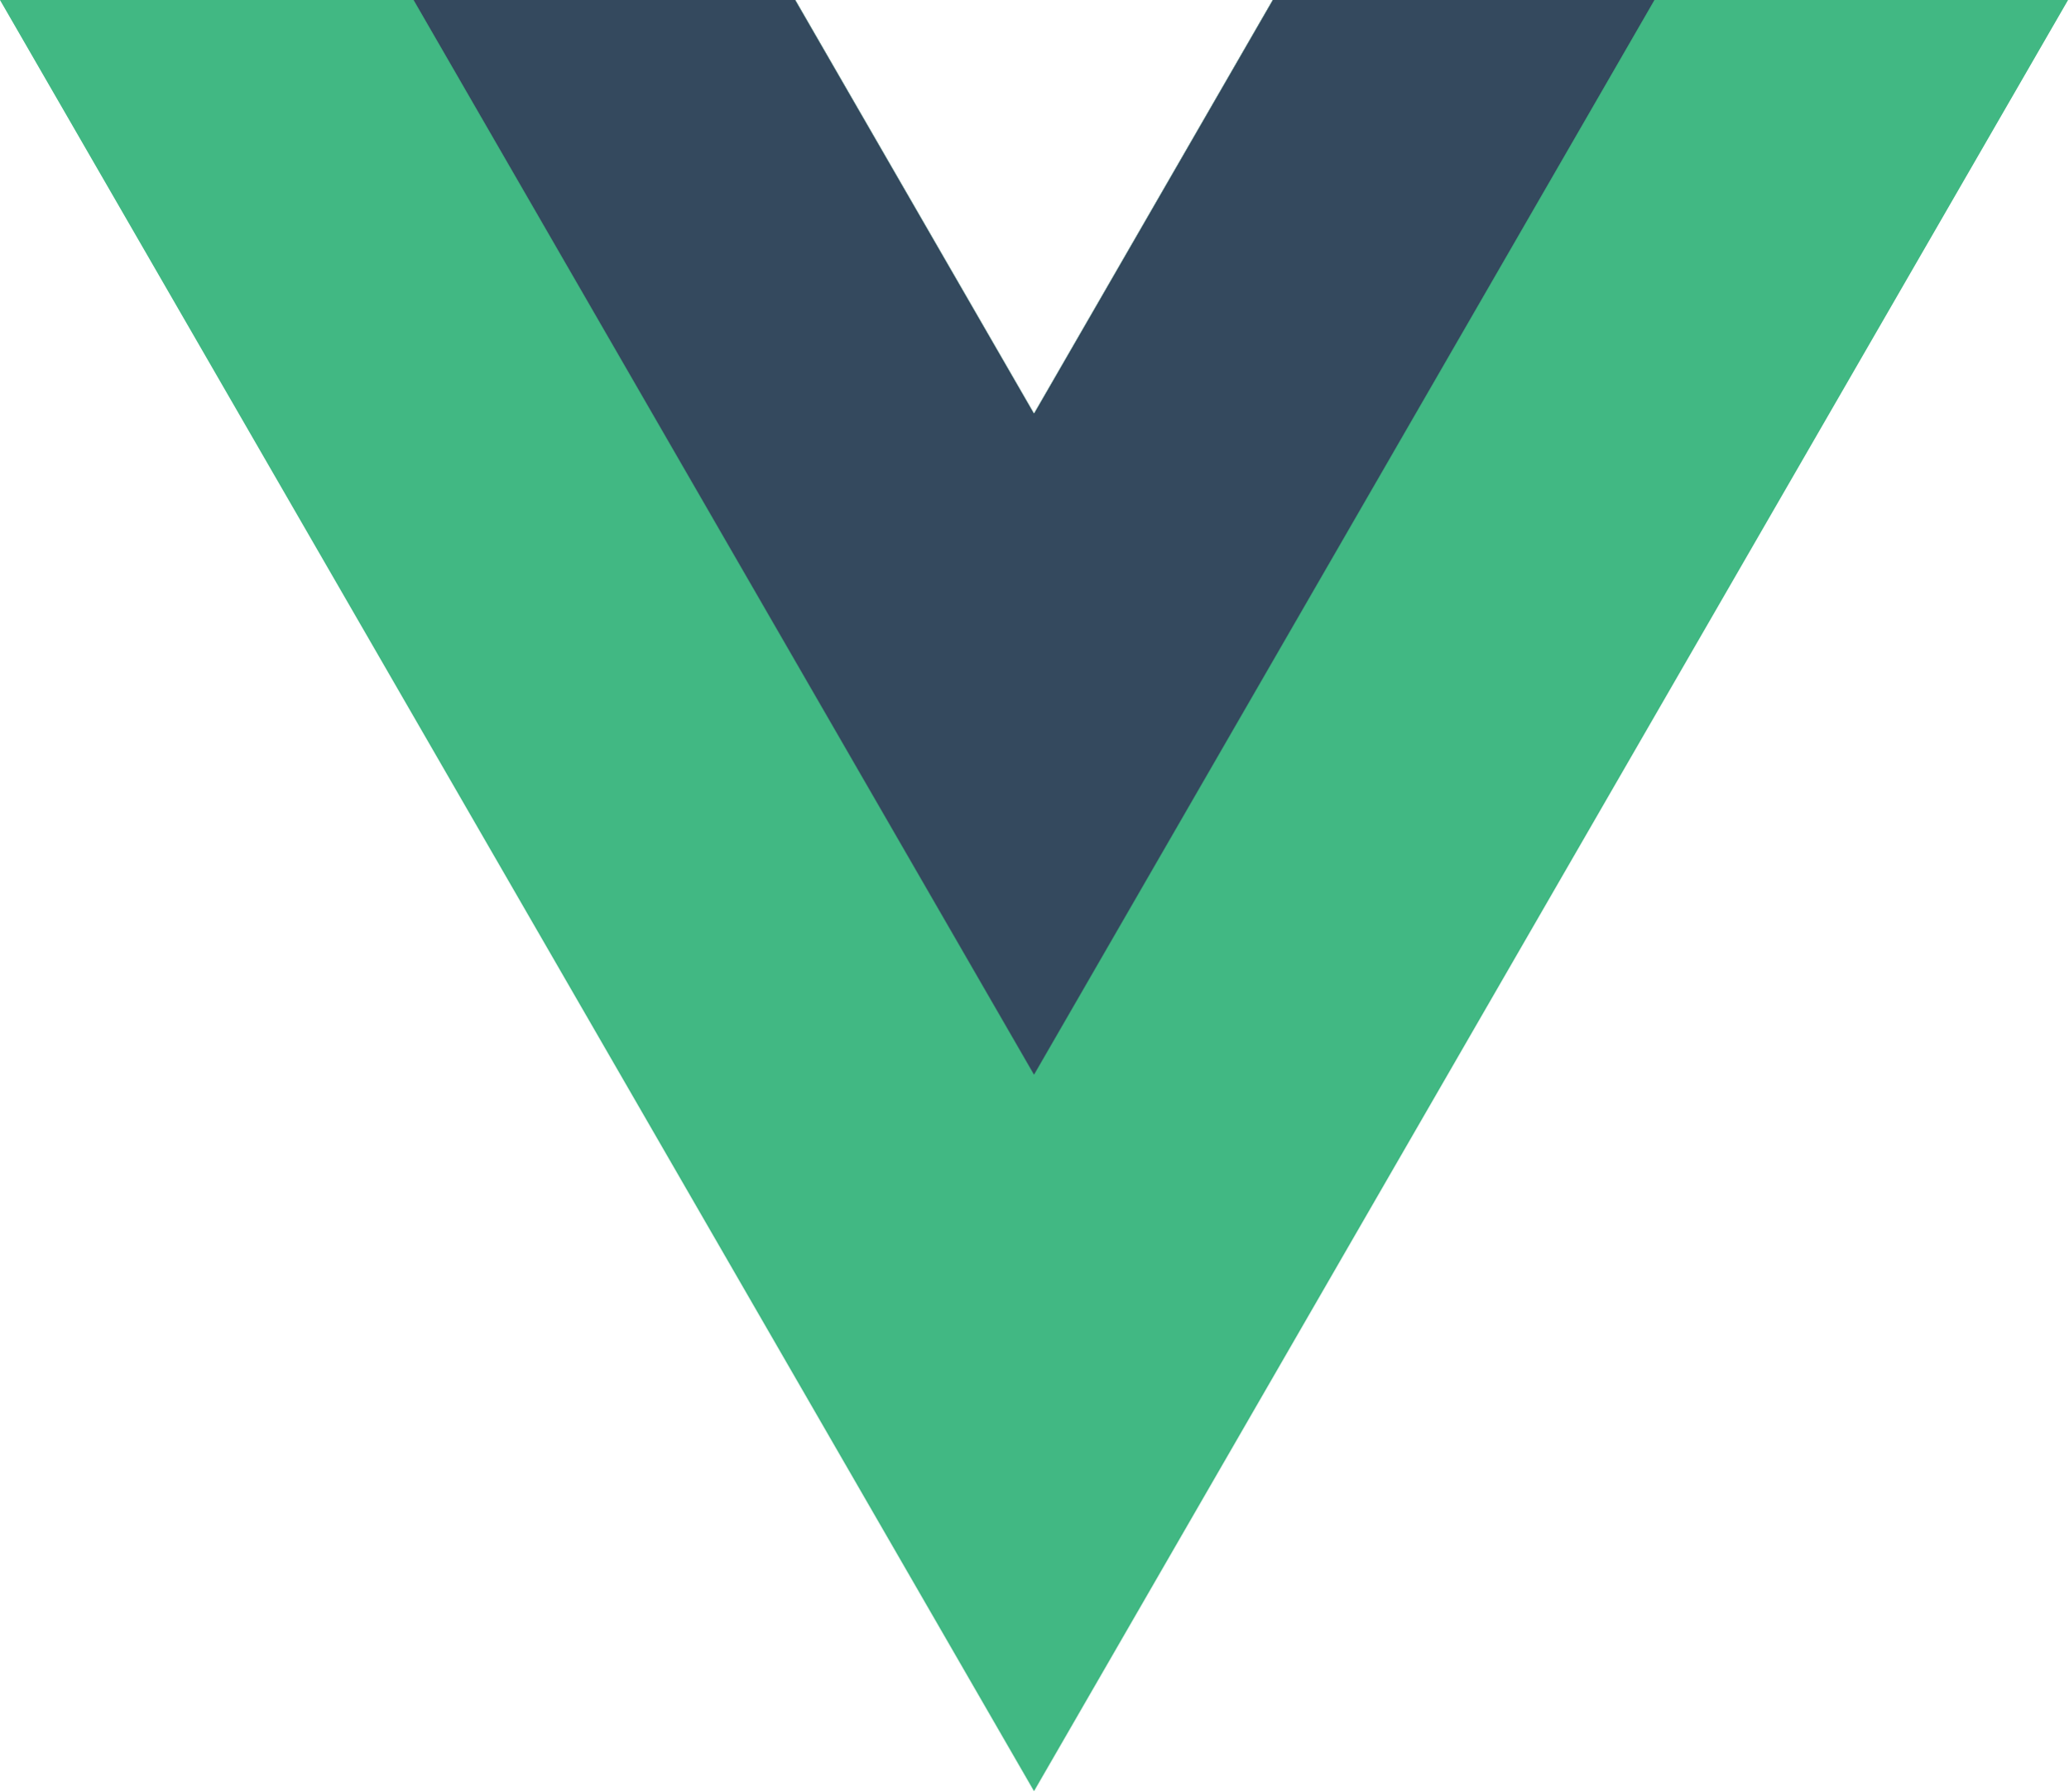
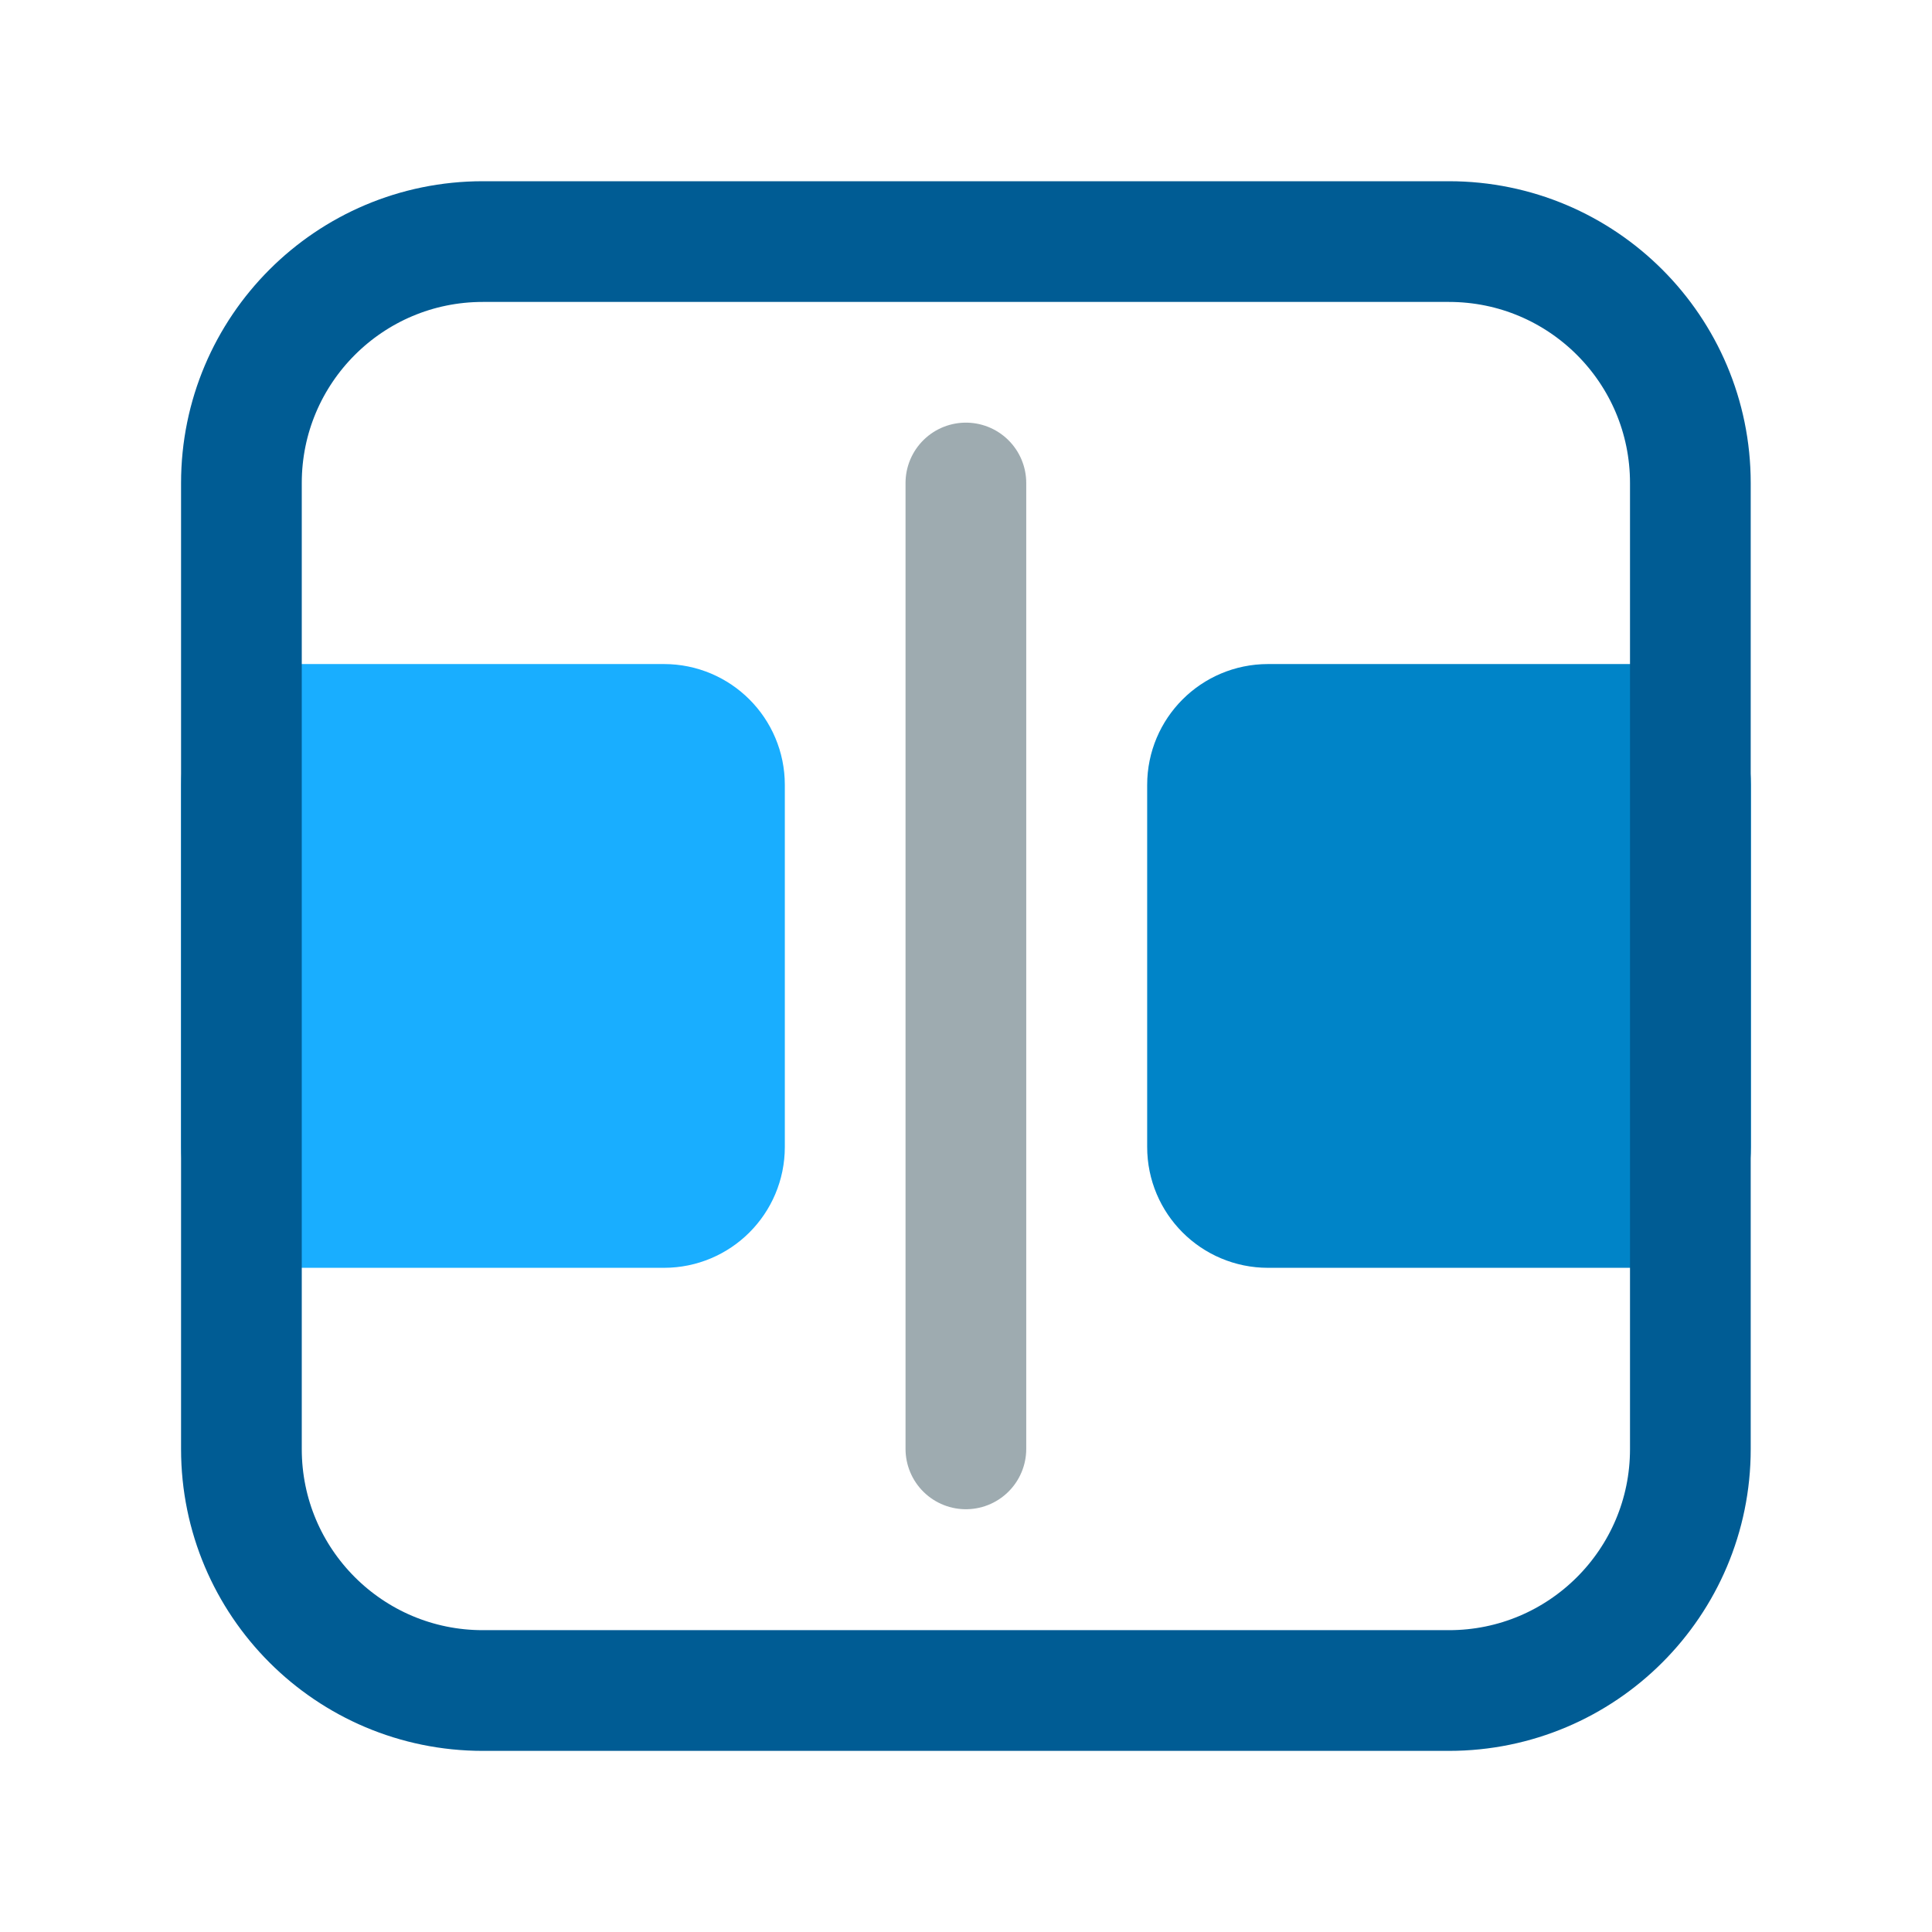
- <svg xmlns="http://www.w3.org/2000/svg" viewBox="0 0 261.76 226.69">
-   <path d="M161.096.001l-30.225 52.351L100.647.001H-.005l130.877 226.688L261.749.001z" fill="#41b883" />
-   <path d="M161.096.001l-30.225 52.351L100.647.001H52.346l78.526 136.01L209.398.001z" fill="#34495e" />
+ <svg xmlns="http://www.w3.org/2000/svg" width="32" height="32" viewBox="0 0 8.467 8.467" version="1.1" id="svg8">
+   <defs id="defs2" />
+   <g id="layer1" transform="translate(0,-288.5333)">
+     <path style="opacity:1;fill:none;fill-opacity:1;fill-rule:nonzero;stroke:#9eabb0;stroke-width:0.529;stroke-linecap:round;stroke-linejoin:round;stroke-miterlimit:4;stroke-dasharray:none;stroke-dashoffset:0;stroke-opacity:1" d="m 4.233,290.65 v 4.233" id="path819" />
+     <rect style="opacity:1;fill:#19aeff;fill-opacity:1;fill-rule:nonzero;stroke:#19aeff;stroke-width:0.529;stroke-linecap:round;stroke-linejoin:round;stroke-miterlimit:4;stroke-dasharray:none;stroke-dashoffset:0;stroke-opacity:1" id="rect821" width="2.117" height="2.117" x="1.058" y="291.708" rx="0.265" ry="0.265" />
+     <rect style="opacity:1;fill:#0084c8;fill-opacity:1;fill-rule:nonzero;stroke:#0084c8;stroke-width:0.529;stroke-linecap:round;stroke-linejoin:round;stroke-miterlimit:4;stroke-dasharray:none;stroke-dashoffset:0;stroke-opacity:1" id="rect821-4" width="2.117" height="2.117" x="5.292" y="291.708" rx="0.265" ry="0.265" />
+     <rect style="opacity:1;fill:none;fill-opacity:1;fill-rule:nonzero;stroke:#005c94;stroke-width:0.529;stroke-linecap:butt;stroke-linejoin:round;stroke-miterlimit:4;stroke-dasharray:none;stroke-dashoffset:0;stroke-opacity:1" id="rect817" width="6.35" height="6.35" x="1.058" y="289.592" rx="1.058" ry="1.058" />
+   </g>
</svg>
